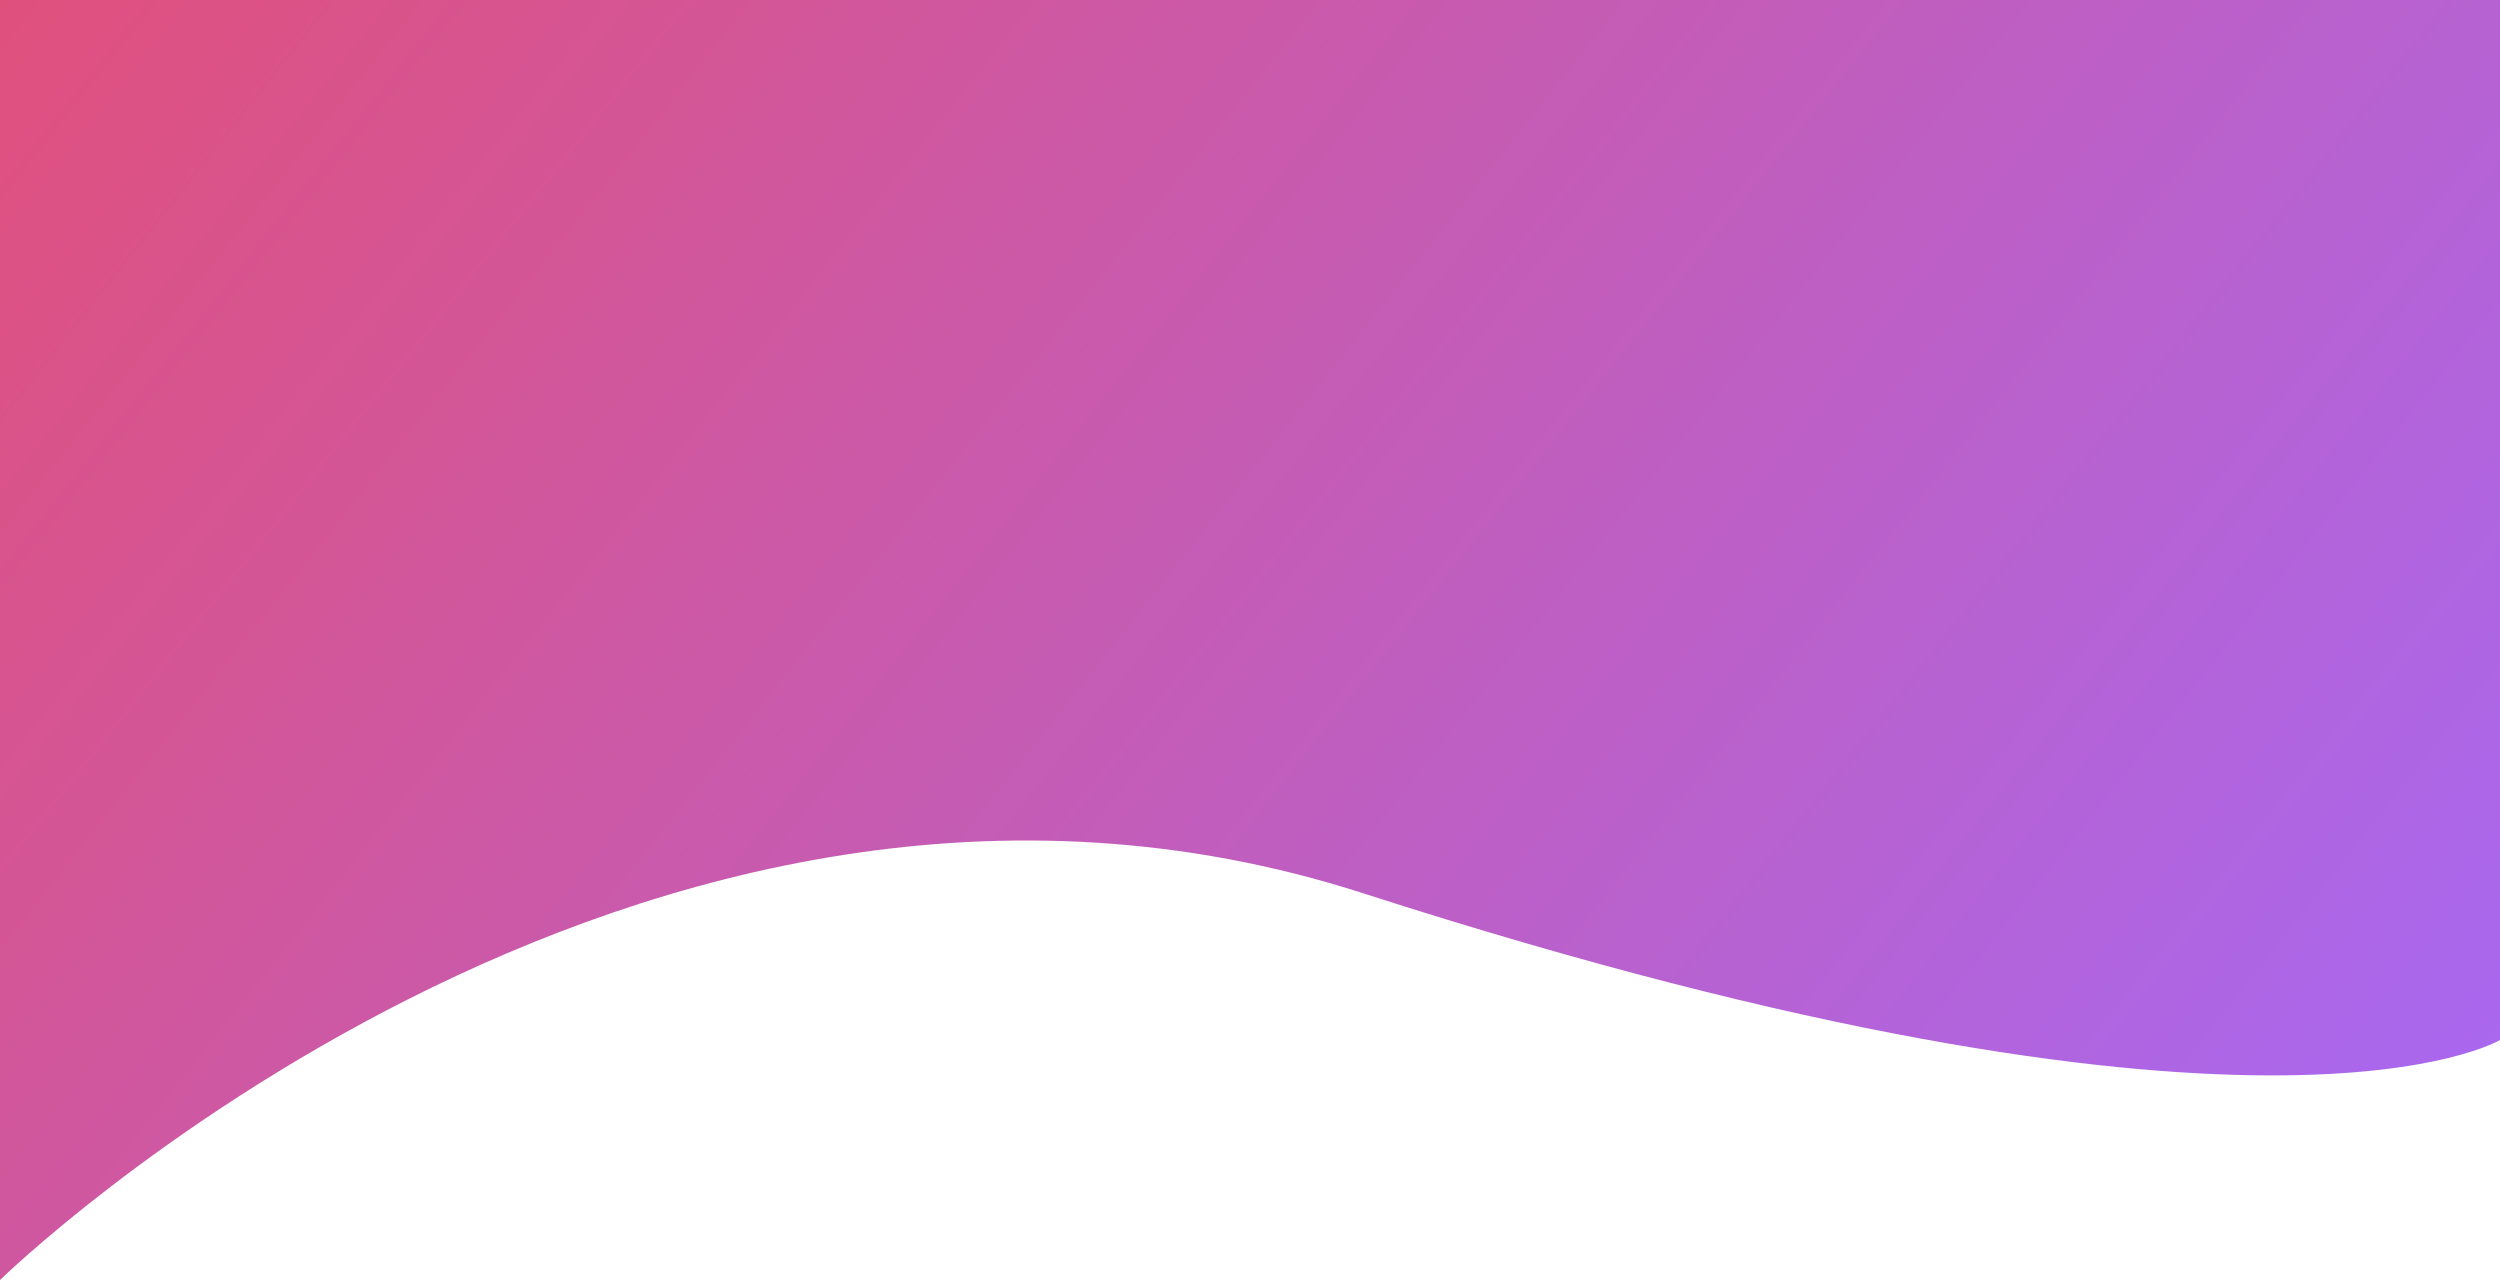
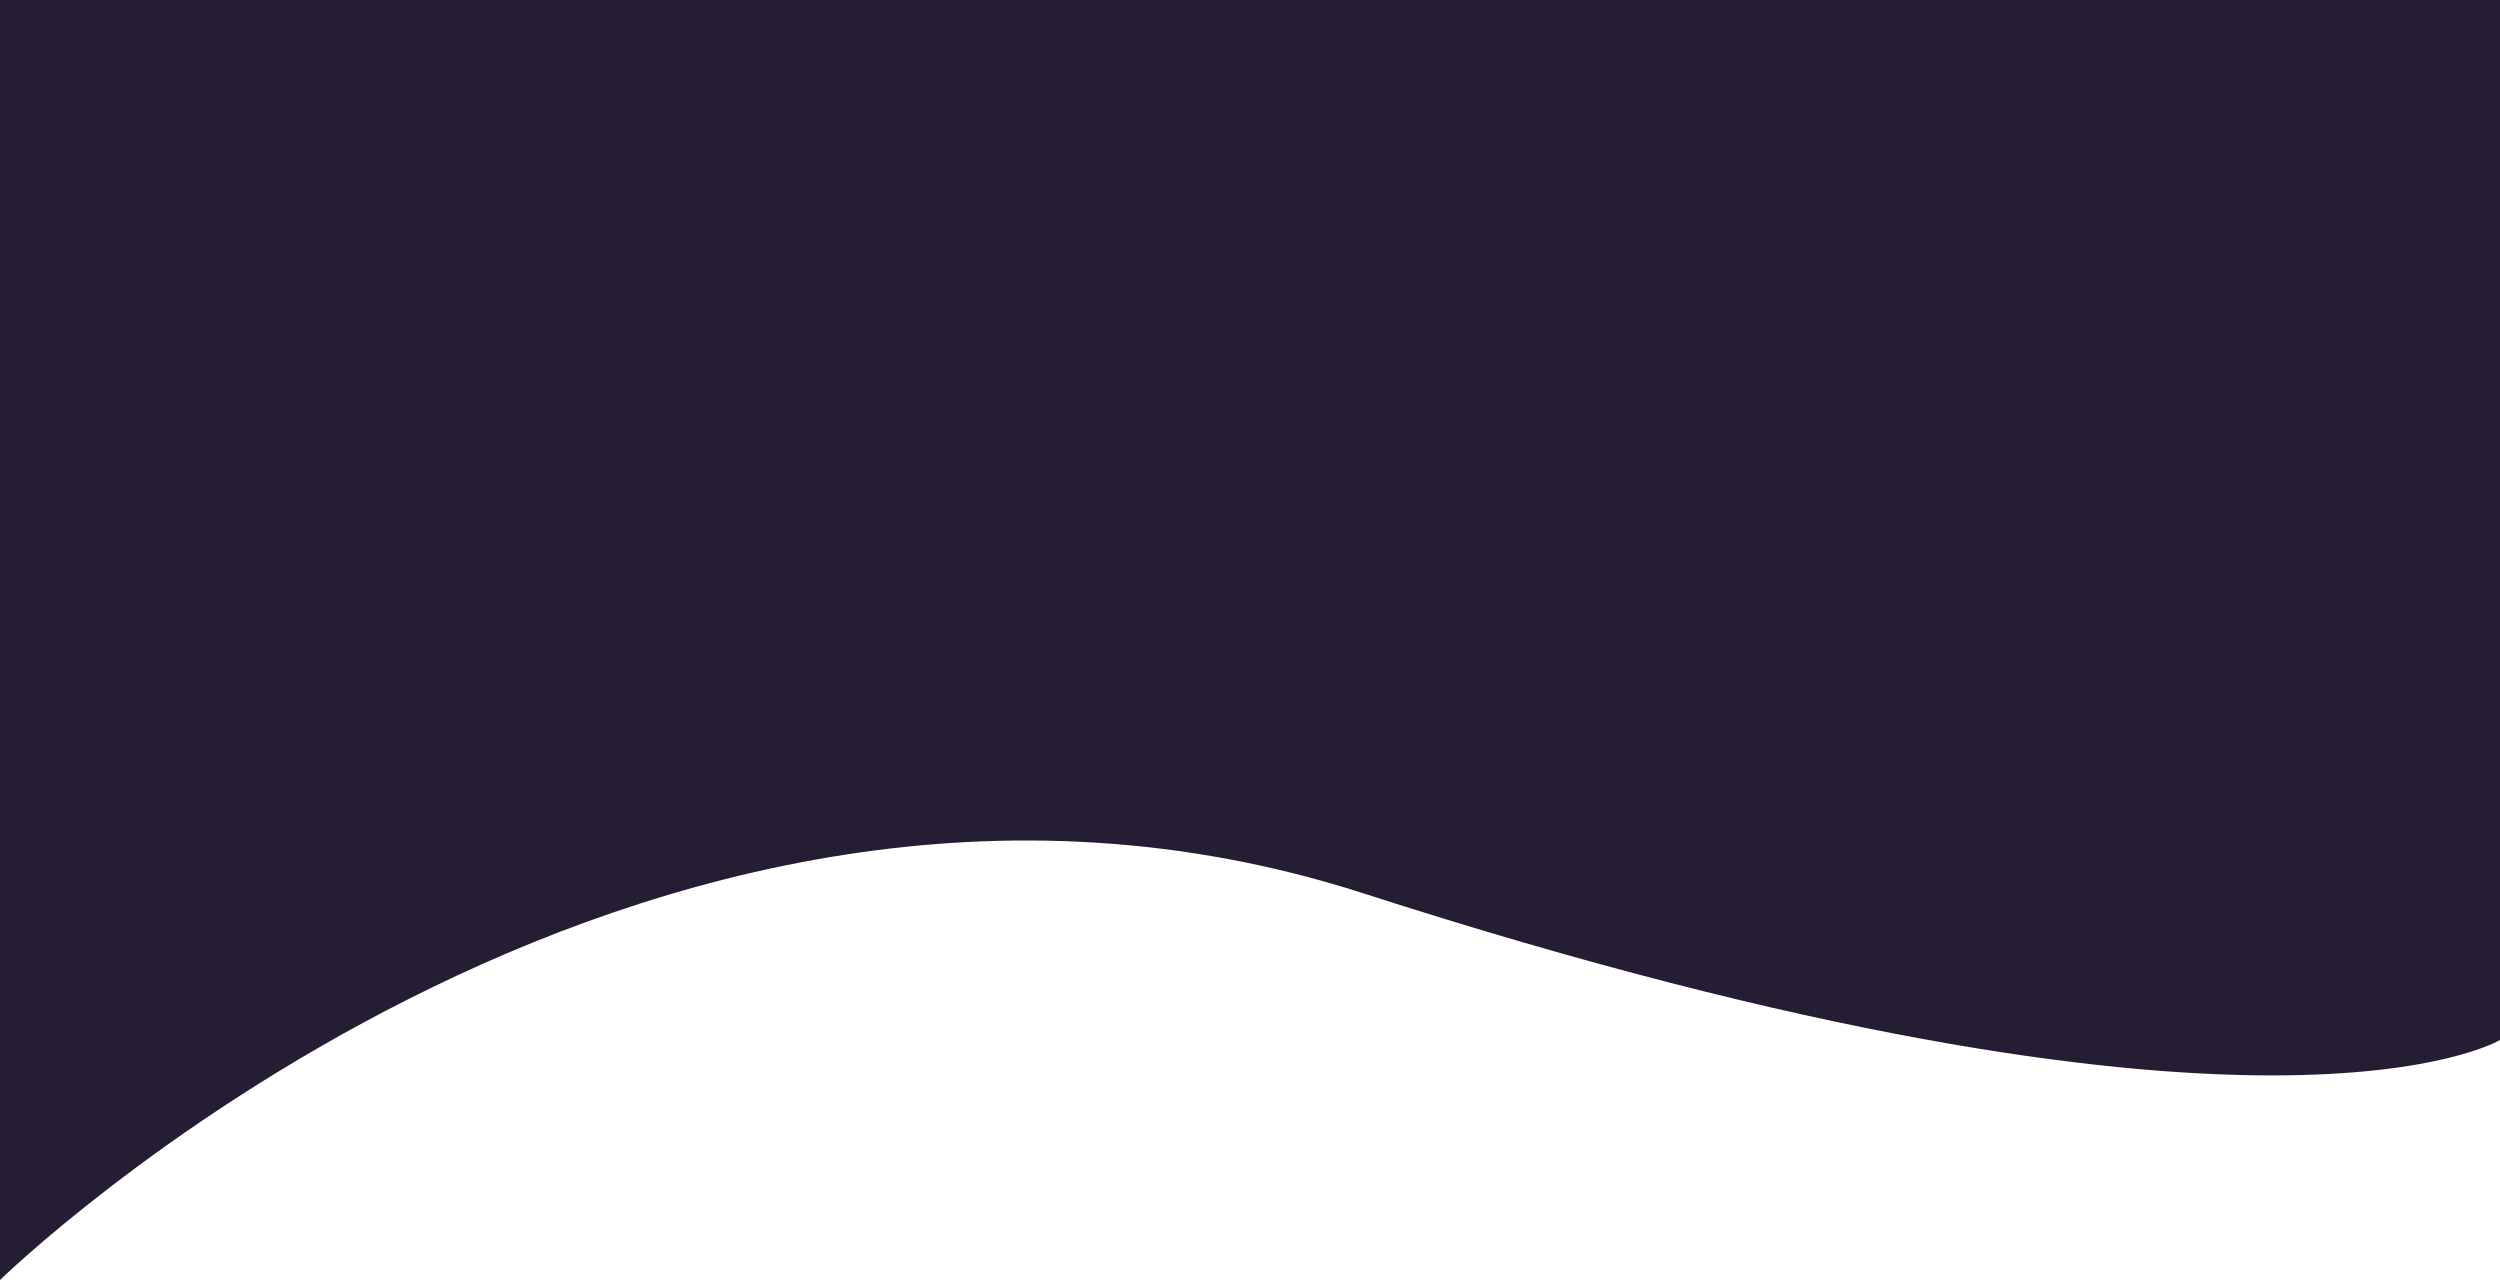
- <svg xmlns="http://www.w3.org/2000/svg" width="100%" height="192" preserveAspectRatio="none" viewBox="0 0 375 192" fill="none">
-   <path d="M7.72476e-05 192L0 89V0L375 1.04904e-05V156C375 156 339.5 177.5 204.5 134C95.436 98.857 7.72476e-05 192 7.72476e-05 192Z" fill="url(#paint0_linear)" />
+ <svg xmlns="http://www.w3.org/2000/svg" width="100%" height="292" preserveAspectRatio="none" viewBox="0 0 375 192" fill="none">
+   <path d="M7.72476e-05 192L0 89V0L375 1.04904e-05V156C375 156 339.5 177.5 204.5 134C95.436 98.857 7.72476e-05 192 7.72476e-05 192Z" fill="#251D34" />
  <defs>
    <linearGradient id="paint0_linear" x1="-114.5" y1="-211" x2="409.5" y2="204" gradientUnits="userSpaceOnUse">
      <stop stop-color="#FF433D" />
      <stop offset="1" stop-color="#A16BFF" />
    </linearGradient>
  </defs>
</svg>
